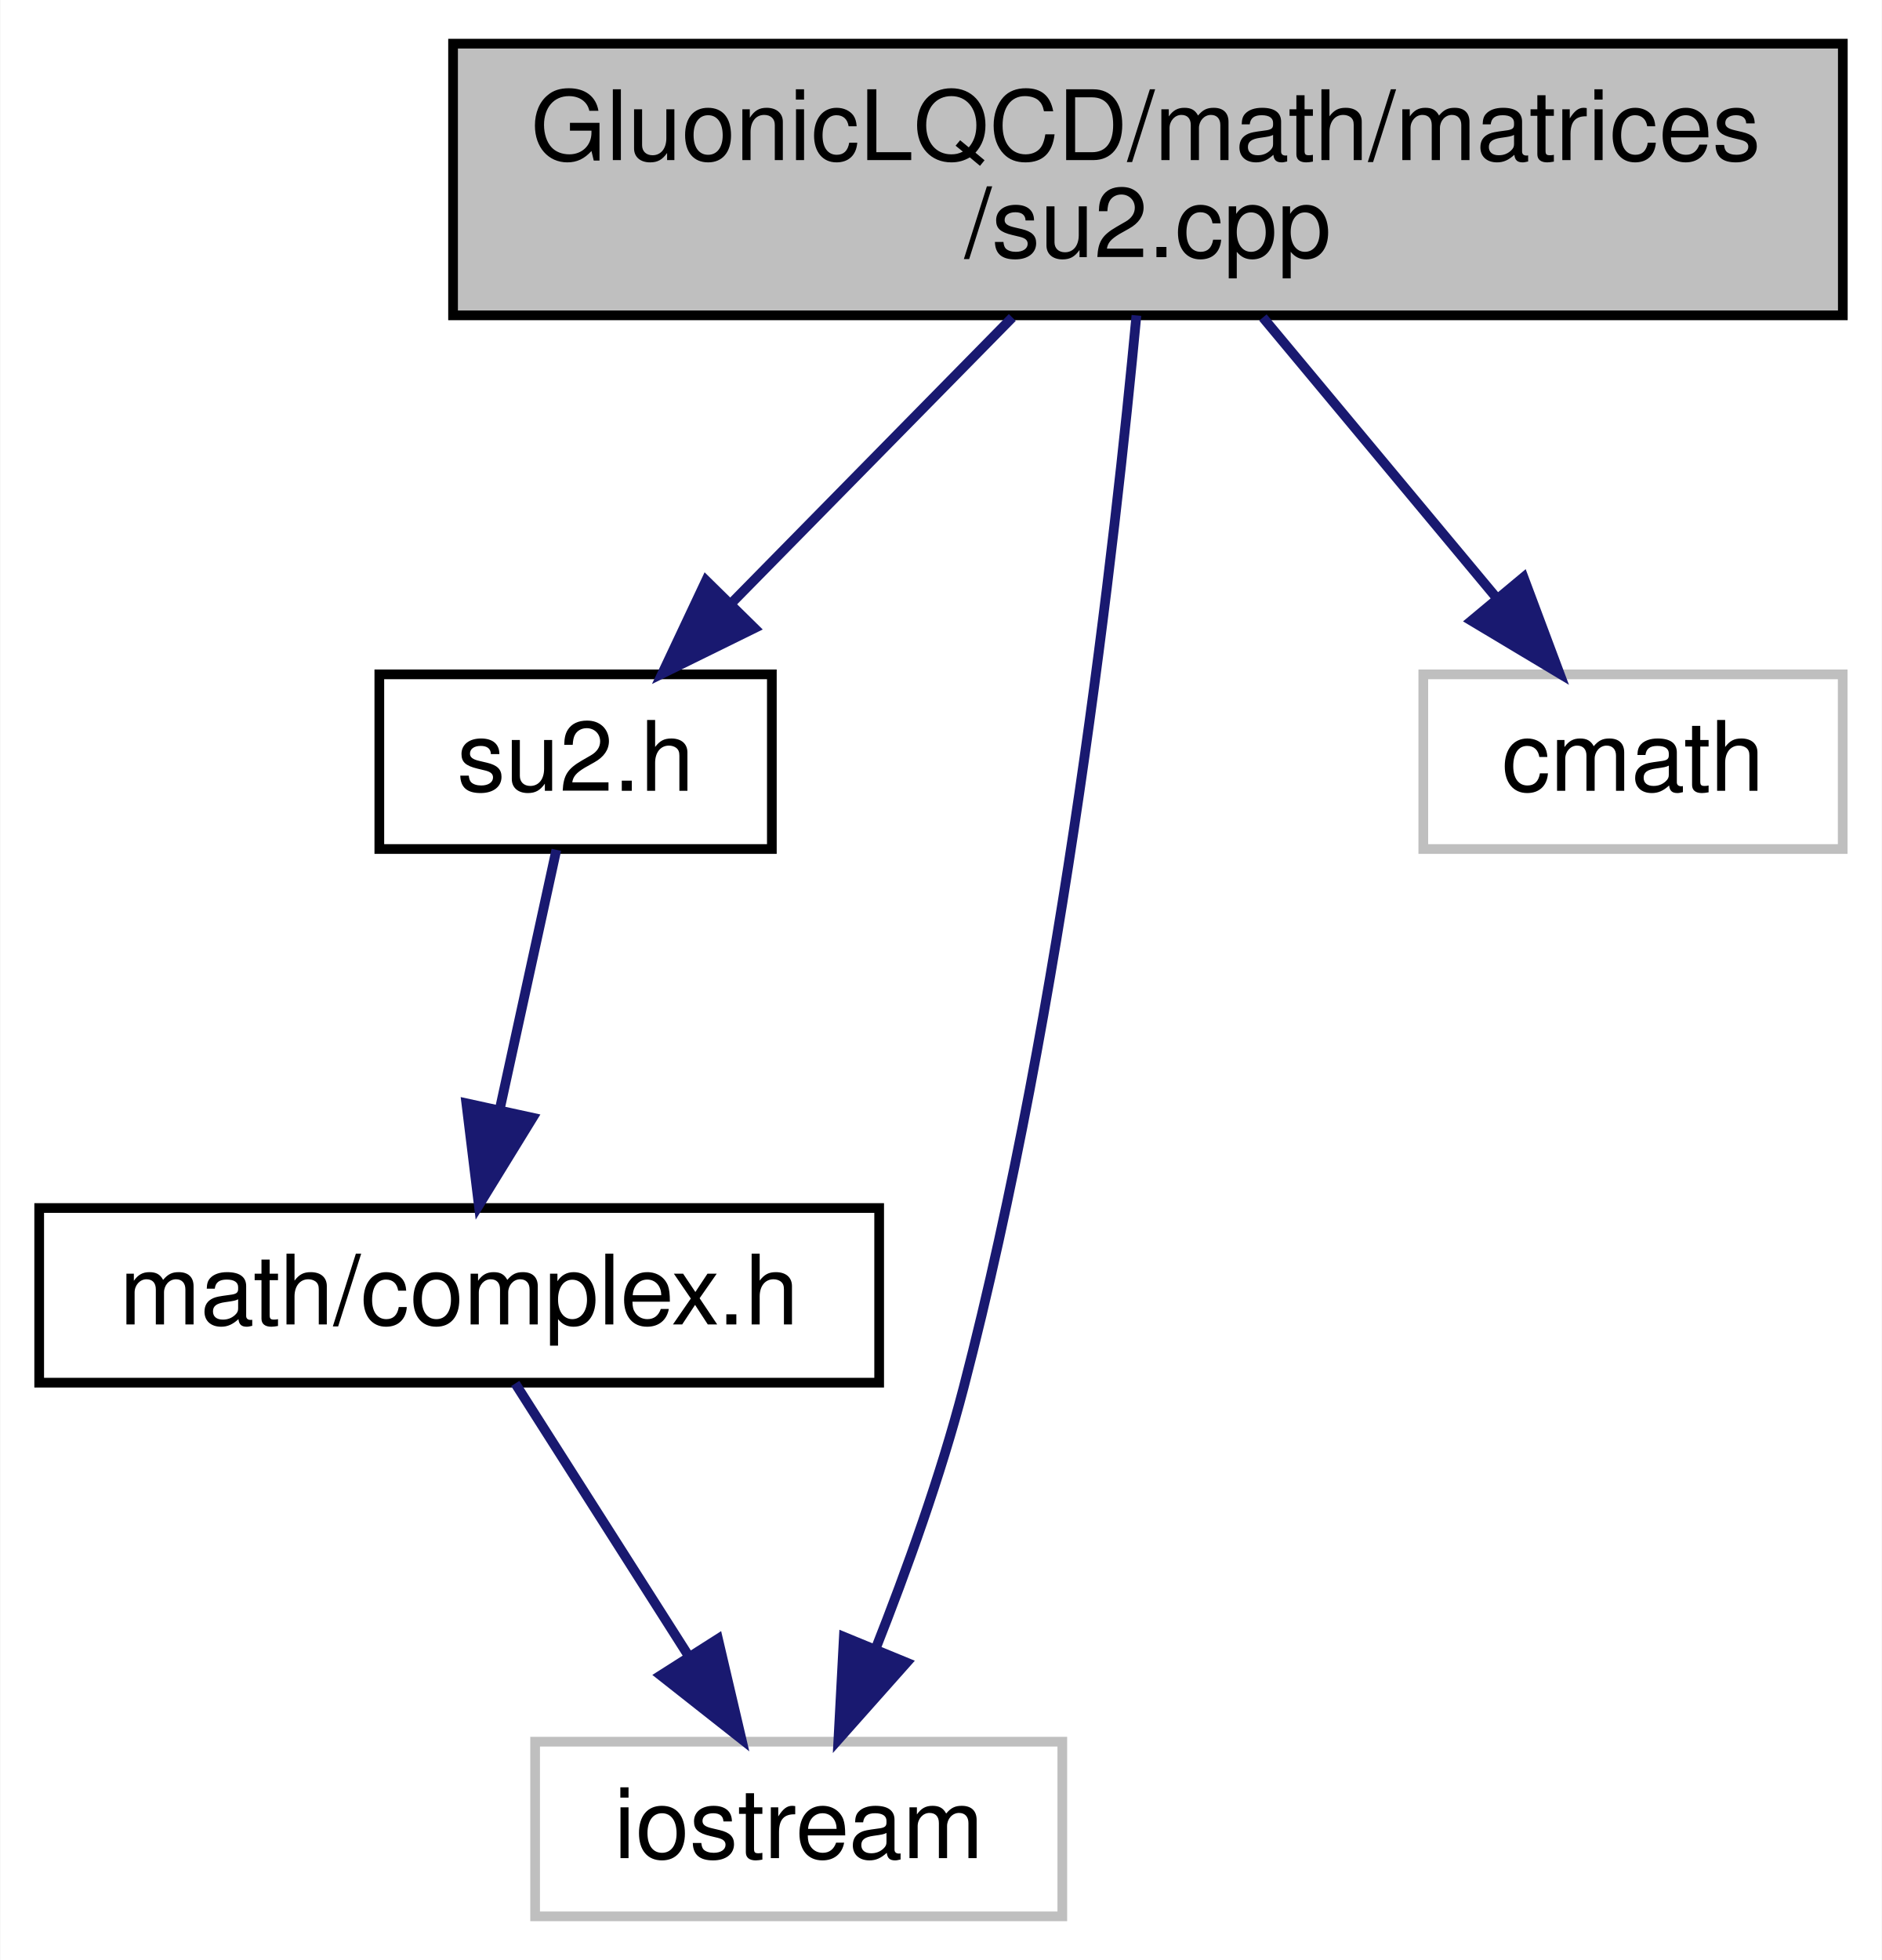
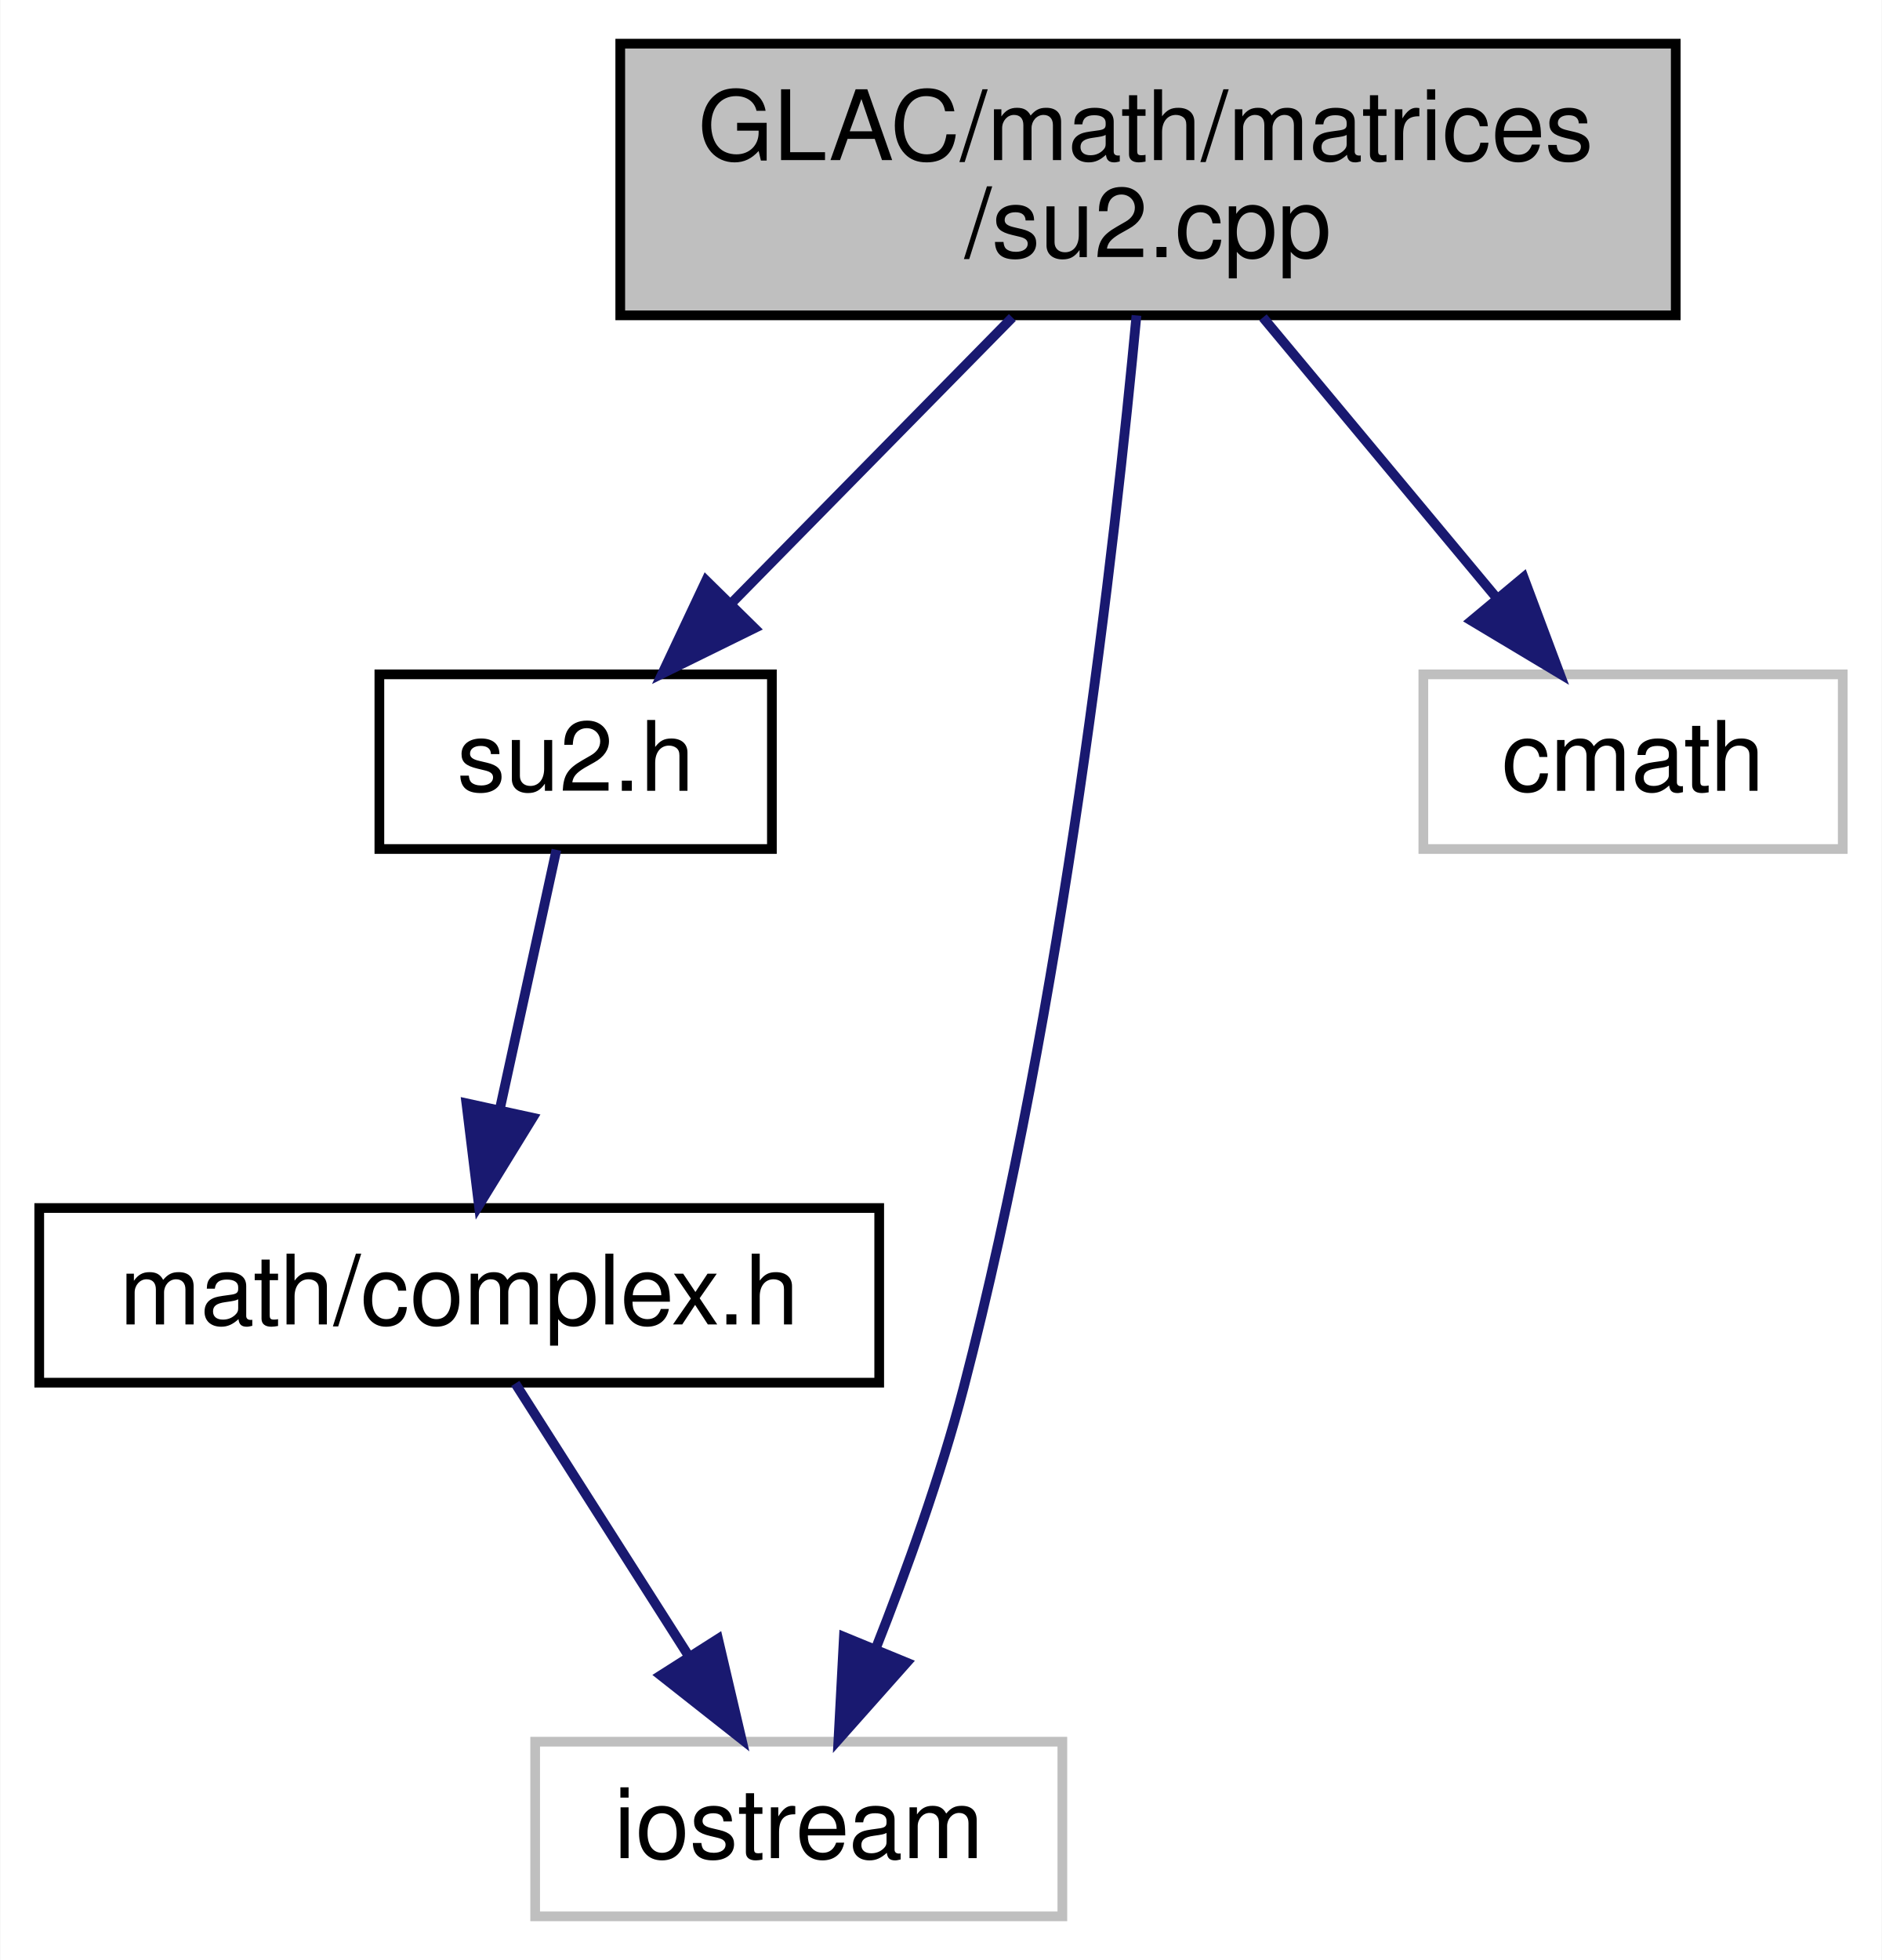
- <svg xmlns="http://www.w3.org/2000/svg" xmlns:xlink="http://www.w3.org/1999/xlink" width="194pt" height="202pt" viewBox="0.00 0.00 193.92 202.00">
+ <svg xmlns="http://www.w3.org/2000/svg" xmlns:xlink="http://www.w3.org/1999/xlink" width="194pt" height="202pt" viewBox="0.00 0.00 193.91 202.00">
  <g id="graph0" class="graph" transform="scale(1 1) rotate(0) translate(4 198)">
-     <polygon fill="#ffffff" stroke="transparent" points="-4,4 -4,-198 189.923,-198 189.923,4 -4,4" />
+     <polygon fill="#ffffff" stroke="transparent" points="-4,4 -4,-198 189.909,-198 189.909,4 -4,4" />
    <g id="node1" class="node">
      <g id="a_node1">
        <a xlink:title=" ">
-           <polygon fill="#bfbfbf" stroke="#000000" points="42.663,-165.5 42.663,-193.5 185.923,-193.5 185.923,-165.5 42.663,-165.5" />
-           <text text-anchor="start" x="50.663" y="-181.5" font-family="Helvetica,sans-Serif" font-size="10.00" fill="#000000">GluonicLQCD/math/matrices</text>
+           <polygon fill="#bfbfbf" stroke="#000000" points="59.892,-165.5 59.892,-193.5 168.694,-193.5 168.694,-165.5 59.892,-165.5" />
+           <text text-anchor="start" x="67.892" y="-181.5" font-family="Helvetica,sans-Serif" font-size="10.00" fill="#000000">GLAC/math/matrices</text>
          <text text-anchor="middle" x="114.293" y="-171.5" font-family="Helvetica,sans-Serif" font-size="10.00" fill="#000000">/su2.cpp</text>
        </a>
      </g>
    </g>
    <g id="node2" class="node">
      <g id="a_node2">
        <a xlink:href="su2_8h.html" target="_top" xlink:title=" ">
          <polygon fill="#ffffff" stroke="#000000" points="35.062,-110.5 35.062,-128.5 75.524,-128.5 75.524,-110.5 35.062,-110.5" />
          <text text-anchor="middle" x="55.293" y="-116.5" font-family="Helvetica,sans-Serif" font-size="10.00" fill="#000000">su2.h</text>
        </a>
      </g>
    </g>
    <g id="edge1" class="edge">
      <path fill="none" stroke="#191970" d="M100.311,-165.281C91.666,-156.49 80.536,-145.171 71.506,-135.988" />
      <polygon fill="#191970" stroke="#191970" points="73.733,-133.261 64.226,-128.584 68.742,-138.168 73.733,-133.261" />
    </g>
    <g id="node4" class="node">
      <g id="a_node4">
        <a xlink:title=" ">
          <polygon fill="#ffffff" stroke="#bfbfbf" points="51.121,-.5 51.121,-18.5 105.465,-18.5 105.465,-.5 51.121,-.5" />
          <text text-anchor="middle" x="78.293" y="-6.5" font-family="Helvetica,sans-Serif" font-size="10.00" fill="#000000">iostream</text>
        </a>
      </g>
    </g>
    <g id="edge4" class="edge">
      <path fill="none" stroke="#191970" d="M113.105,-165.493C110.922,-142.247 105.532,-94.359 95.293,-55 92.934,-45.934 89.421,-36.167 86.2,-28.016" />
      <polygon fill="#191970" stroke="#191970" points="89.422,-26.649 82.385,-18.73 82.948,-29.309 89.422,-26.649" />
    </g>
    <g id="node5" class="node">
      <g id="a_node5">
        <a xlink:title=" ">
          <polygon fill="#ffffff" stroke="#bfbfbf" points="142.677,-110.5 142.677,-128.5 185.909,-128.5 185.909,-110.5 142.677,-110.5" />
          <text text-anchor="middle" x="164.293" y="-116.5" font-family="Helvetica,sans-Serif" font-size="10.00" fill="#000000">cmath</text>
        </a>
      </g>
    </g>
    <g id="edge5" class="edge">
      <path fill="none" stroke="#191970" d="M126.142,-165.281C133.32,-156.667 142.52,-145.627 150.088,-136.547" />
      <polygon fill="#191970" stroke="#191970" points="153.01,-138.507 156.723,-128.584 147.632,-134.026 153.01,-138.507" />
    </g>
    <g id="node3" class="node">
      <g id="a_node3">
        <a xlink:href="complex_8h.html" target="_top" xlink:title=" ">
          <polygon fill="#ffffff" stroke="#000000" points="0,-55.5 0,-73.5 86.586,-73.5 86.586,-55.5 0,-55.5" />
          <text text-anchor="middle" x="43.293" y="-61.5" font-family="Helvetica,sans-Serif" font-size="10.00" fill="#000000">math/complex.h</text>
        </a>
      </g>
    </g>
    <g id="edge2" class="edge">
      <path fill="none" stroke="#191970" d="M53.311,-110.418C51.723,-103.137 49.439,-92.669 47.453,-83.566" />
      <polygon fill="#191970" stroke="#191970" points="50.869,-82.803 45.318,-73.779 44.03,-84.296 50.869,-82.803" />
    </g>
    <g id="edge3" class="edge">
      <path fill="none" stroke="#191970" d="M49.072,-55.418C53.907,-47.821 60.95,-36.753 66.911,-27.387" />
      <polygon fill="#191970" stroke="#191970" points="69.972,-29.095 72.388,-18.779 64.066,-25.337 69.972,-29.095" />
    </g>
  </g>
</svg>
